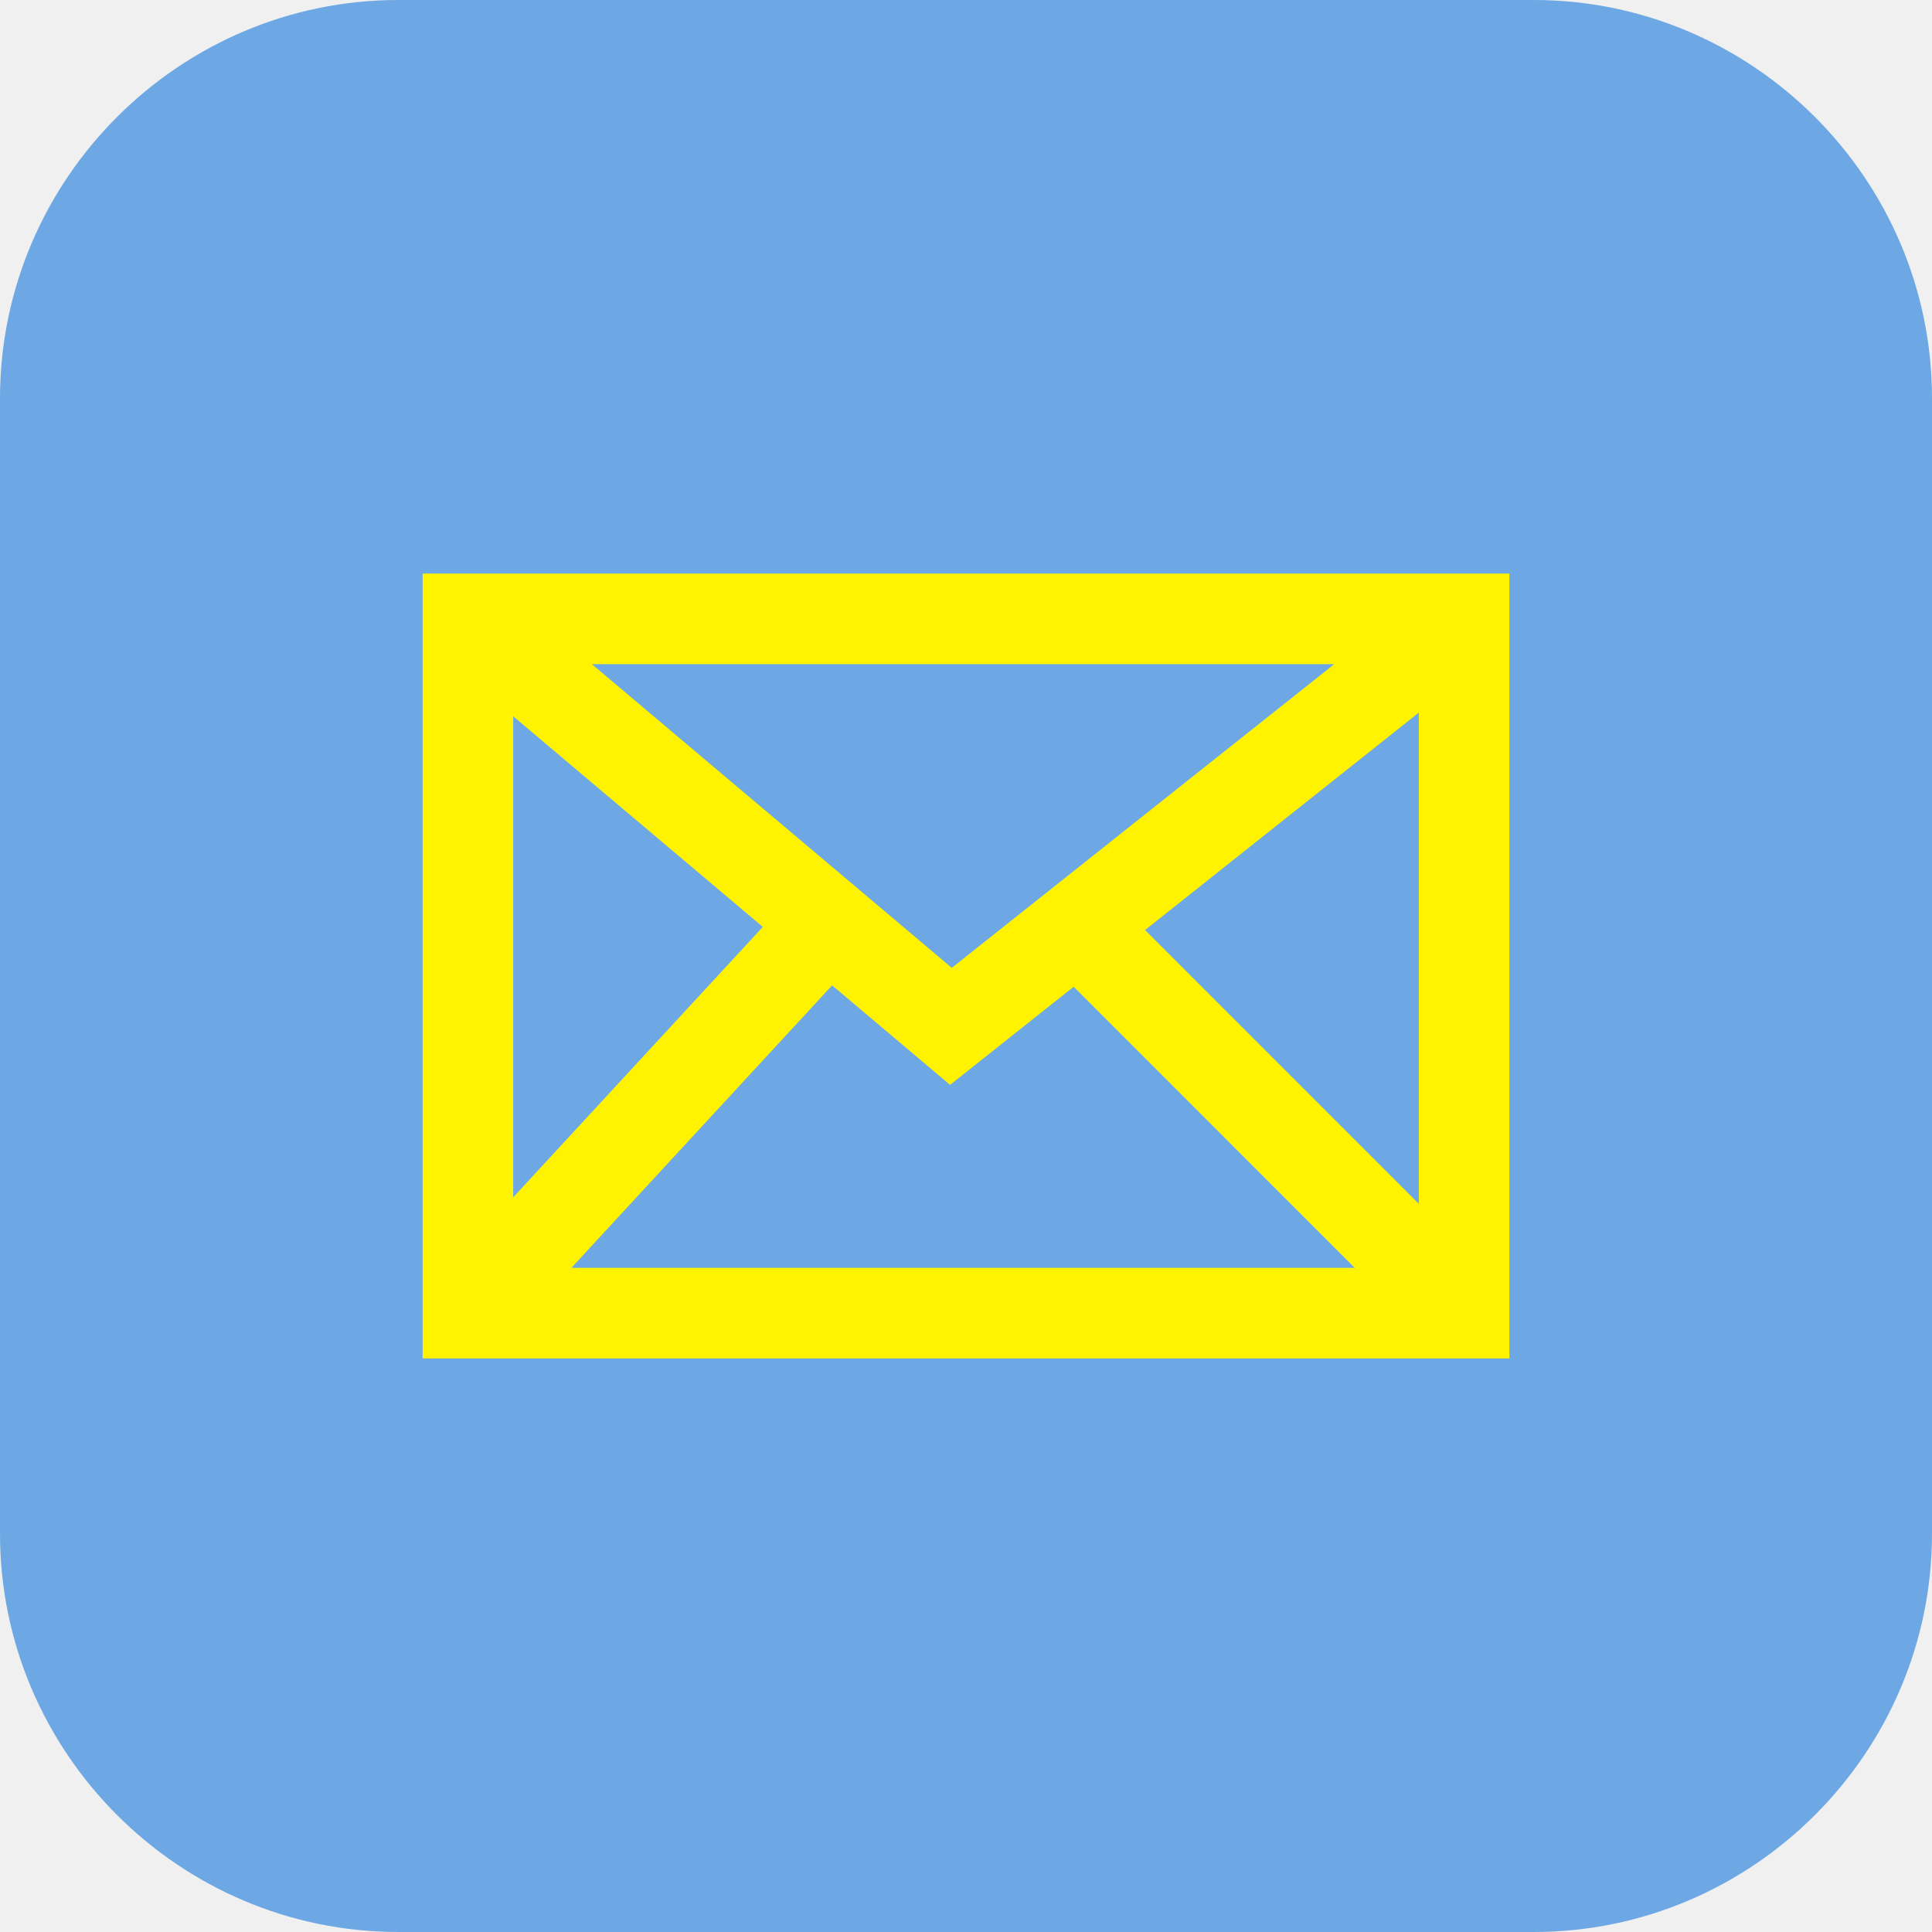
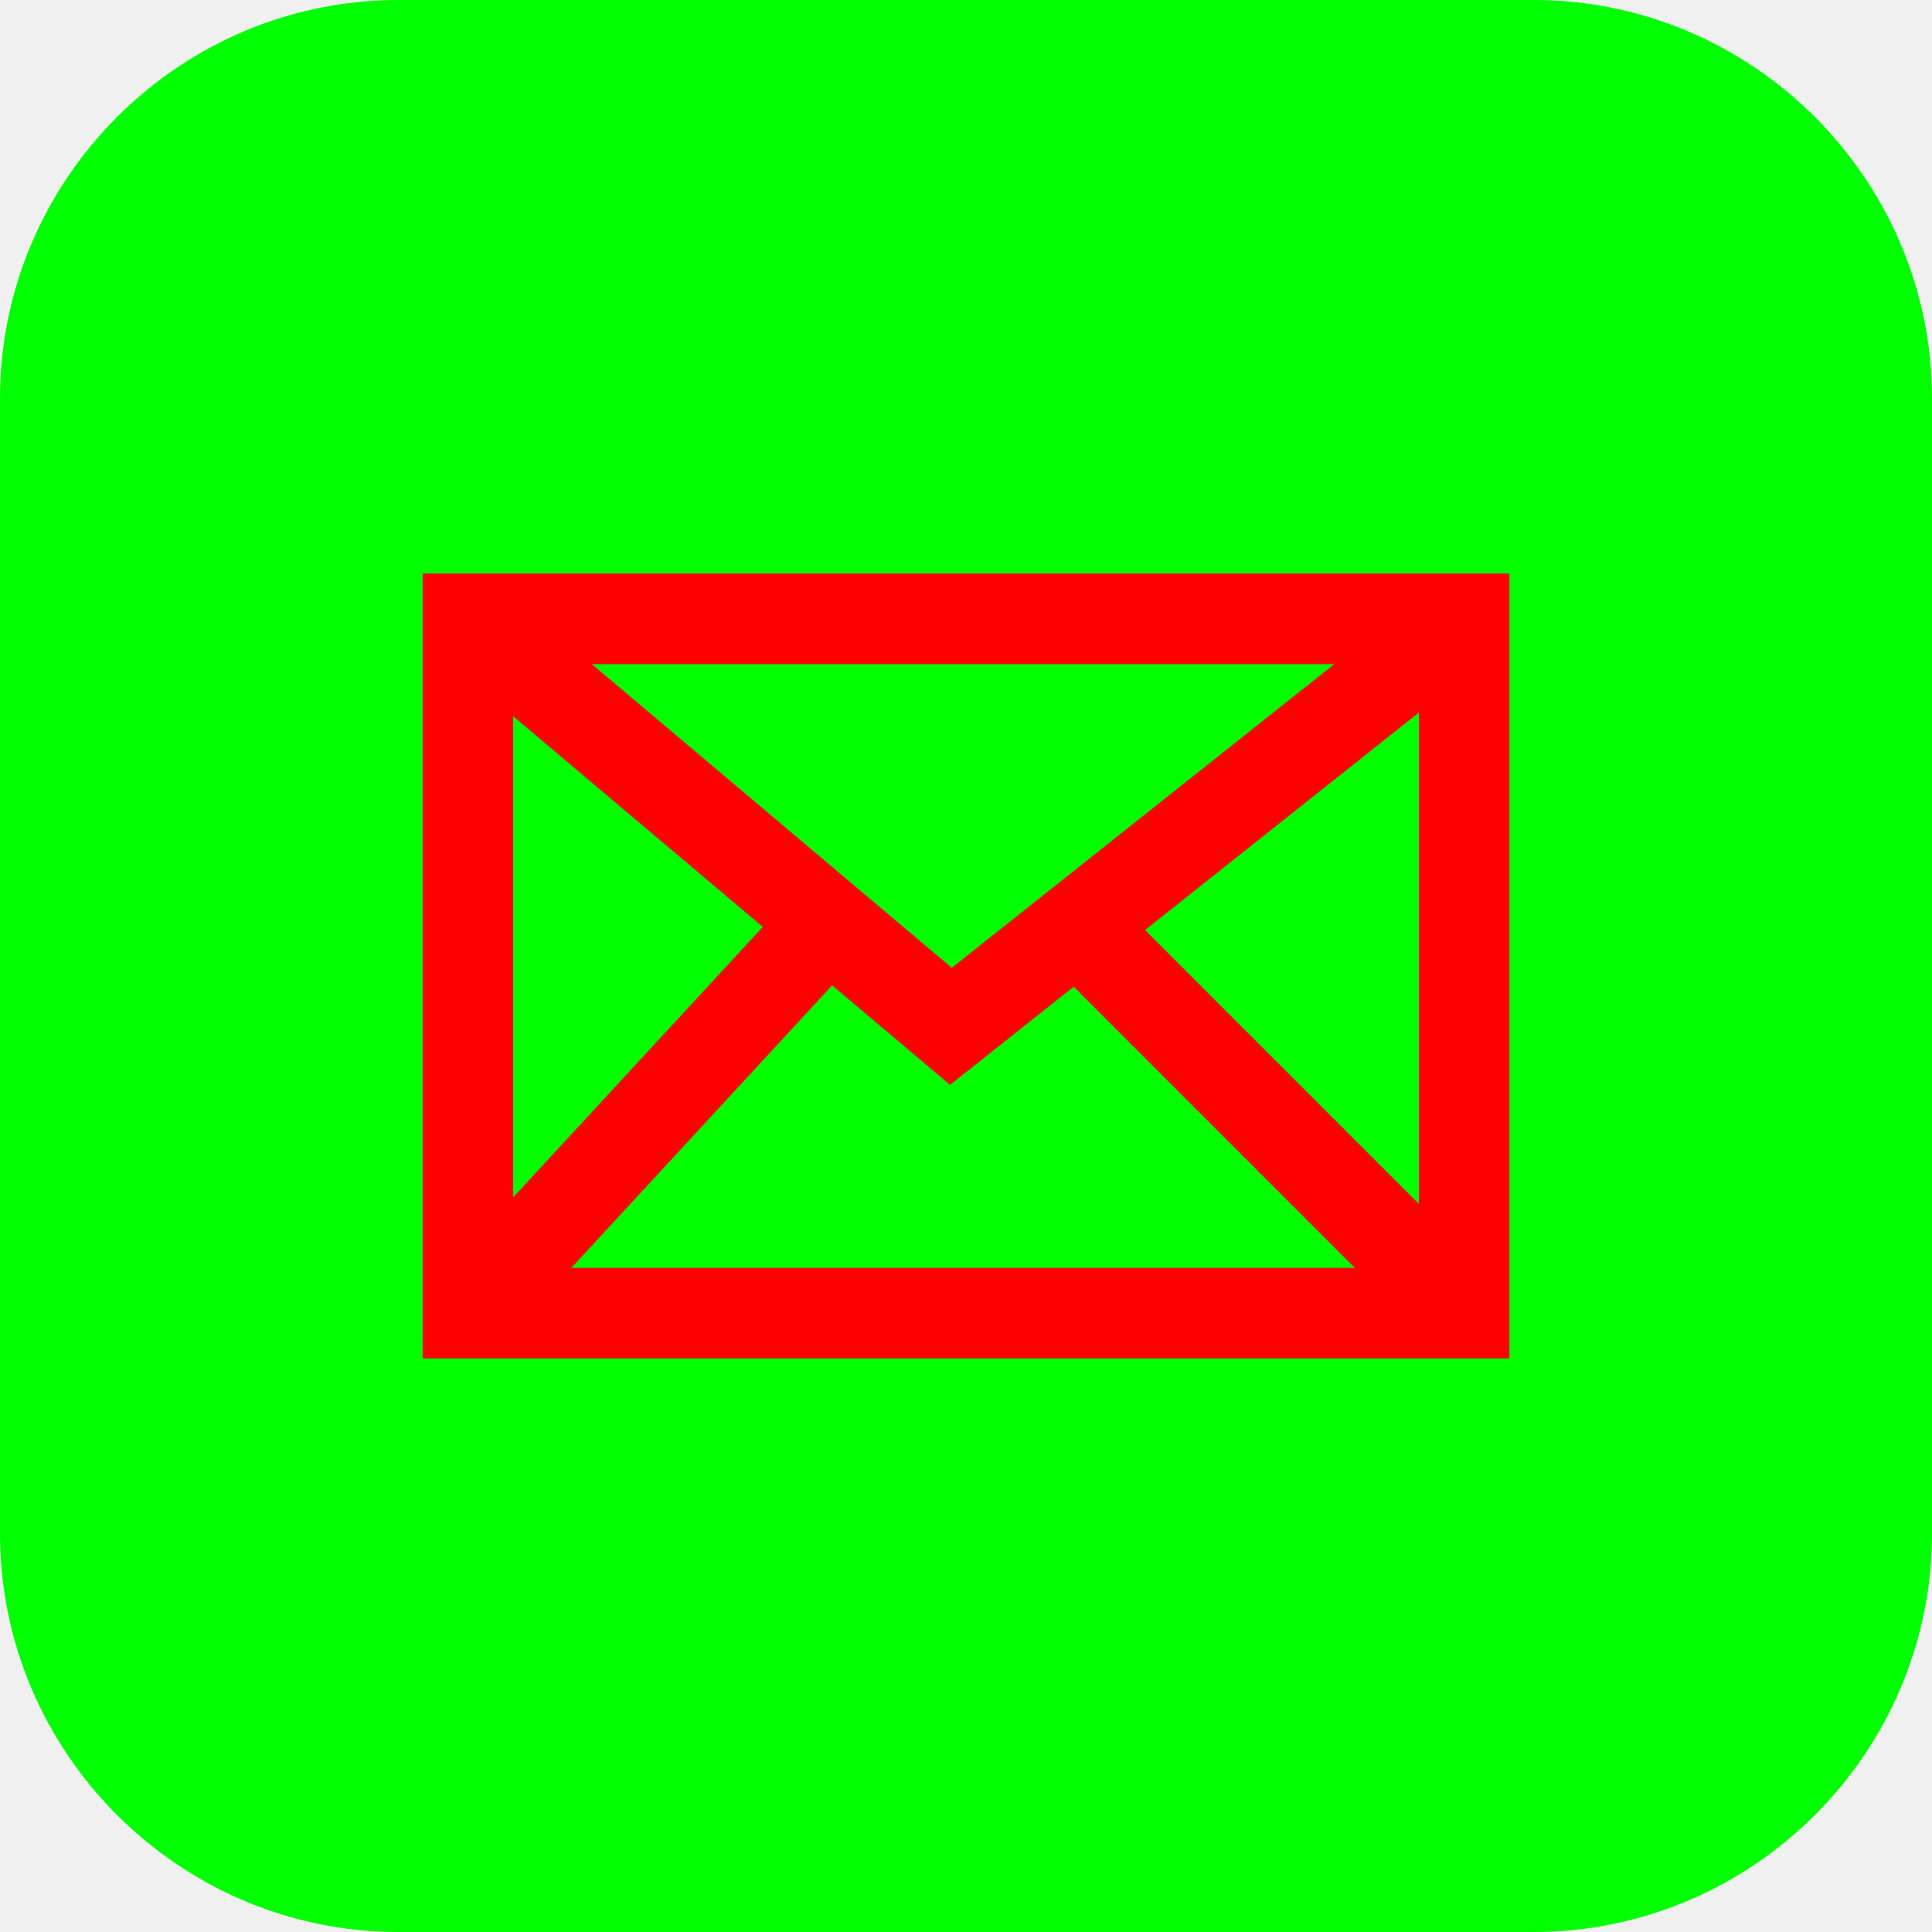
<svg xmlns="http://www.w3.org/2000/svg" xmlns:xlink="http://www.w3.org/1999/xlink" width="64px" height="64px" viewBox="0 0 64 64" version="1.1">
  <defs>
    <polygon id="path-1" points="0 32 0 0 64 0 64 32 64 64 0 64" />
    <path d="M37.931,30.809 L47,23.606 L47,39.879 L37.931,30.809 Z M27.565,32.642 L31.472,35.938 L35.567,32.687 L44.879,42 L18.927,42 L27.565,32.642 Z M25.269,30.705 L17,39.663 L17,23.728 L25.269,30.705 Z M31.529,32.061 L19.605,22 L44.2,22 L31.529,32.061 Z M14,45 L50,45 L50,19 L14,19 L14,45 Z" id="path-3" />
  </defs>
  <g id="Page-1" stroke="none" stroke-width="1" fill="none" fill-rule="evenodd">
    <g id="wd-email">
      <g>
        <g id="Group-3">
          <mask id="mask-2" fill="white">
            <use xlink:href="#path-1" />
          </mask>
          <g id="Clip-2" />
-           <path d="M64,50.805 L64,13.196 C64,5.938 58.063,-0 50.805,-0 L13.195,-0 C5.937,-0 0,5.938 0,13.196 L0,50.805 C0,58.062 5.937,64 13.195,64 L50.805,64 C58.063,64 64,58.062 64,50.805" id="Fill-1" fill="#6DA8E4" mask="url(#mask-2)" />
+           <path d="M64,50.805 L64,13.196 C64,5.938 58.063,-0 50.805,-0 L13.195,-0 C5.937,-0 0,5.938 0,13.196 L0,50.805 C0,58.062 5.937,64 13.195,64 L50.805,64 C58.063,64 64,58.062 64,50.805" id="Fill-1" fill="#00ff00" mask="url(#mask-2)" />
        </g>
        <mask id="mask-4" fill="white">
          <use xlink:href="#path-3" />
        </mask>
-         <g id="99.Color/State/Blue" mask="url(#mask-4)" fill="#FFF300">
+         <g id="99.Color/State/Blue" mask="url(#mask-4)" fill="#ff0000">
          <rect id="Rectangle-19-Copy-31" x="0" y="0" width="64" height="64" />
        </g>
      </g>
    </g>
  </g>
</svg>
